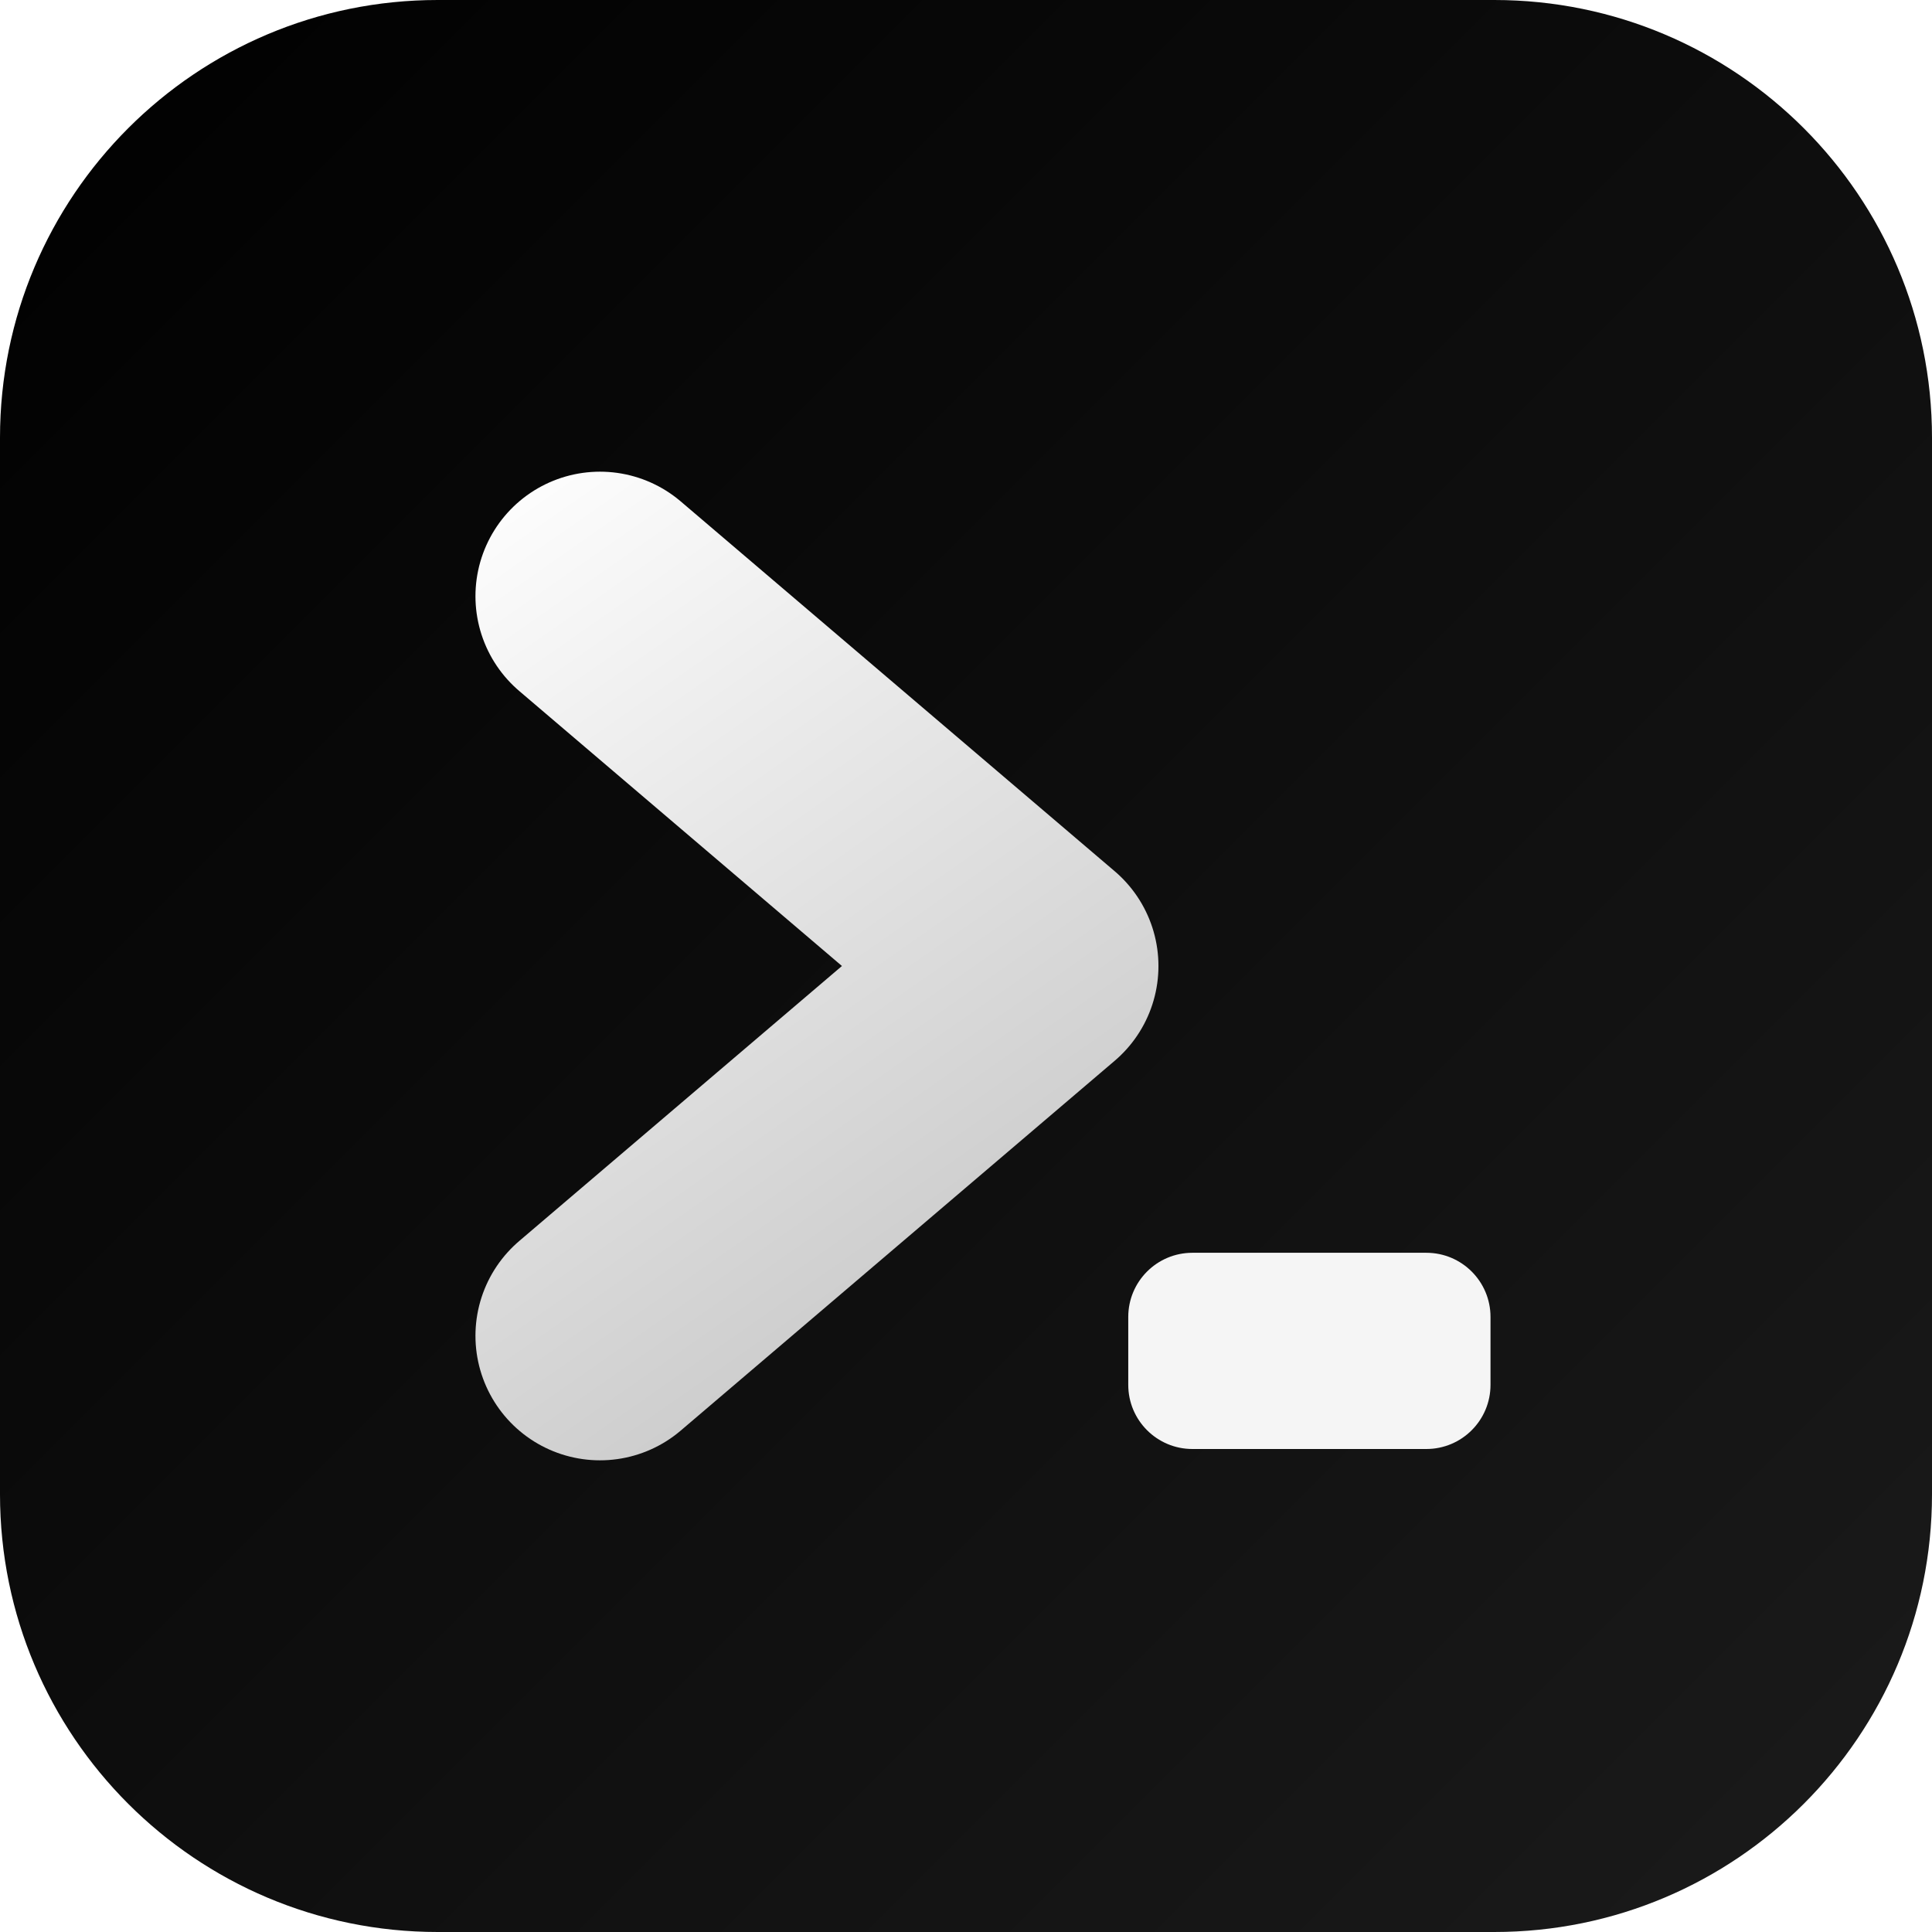
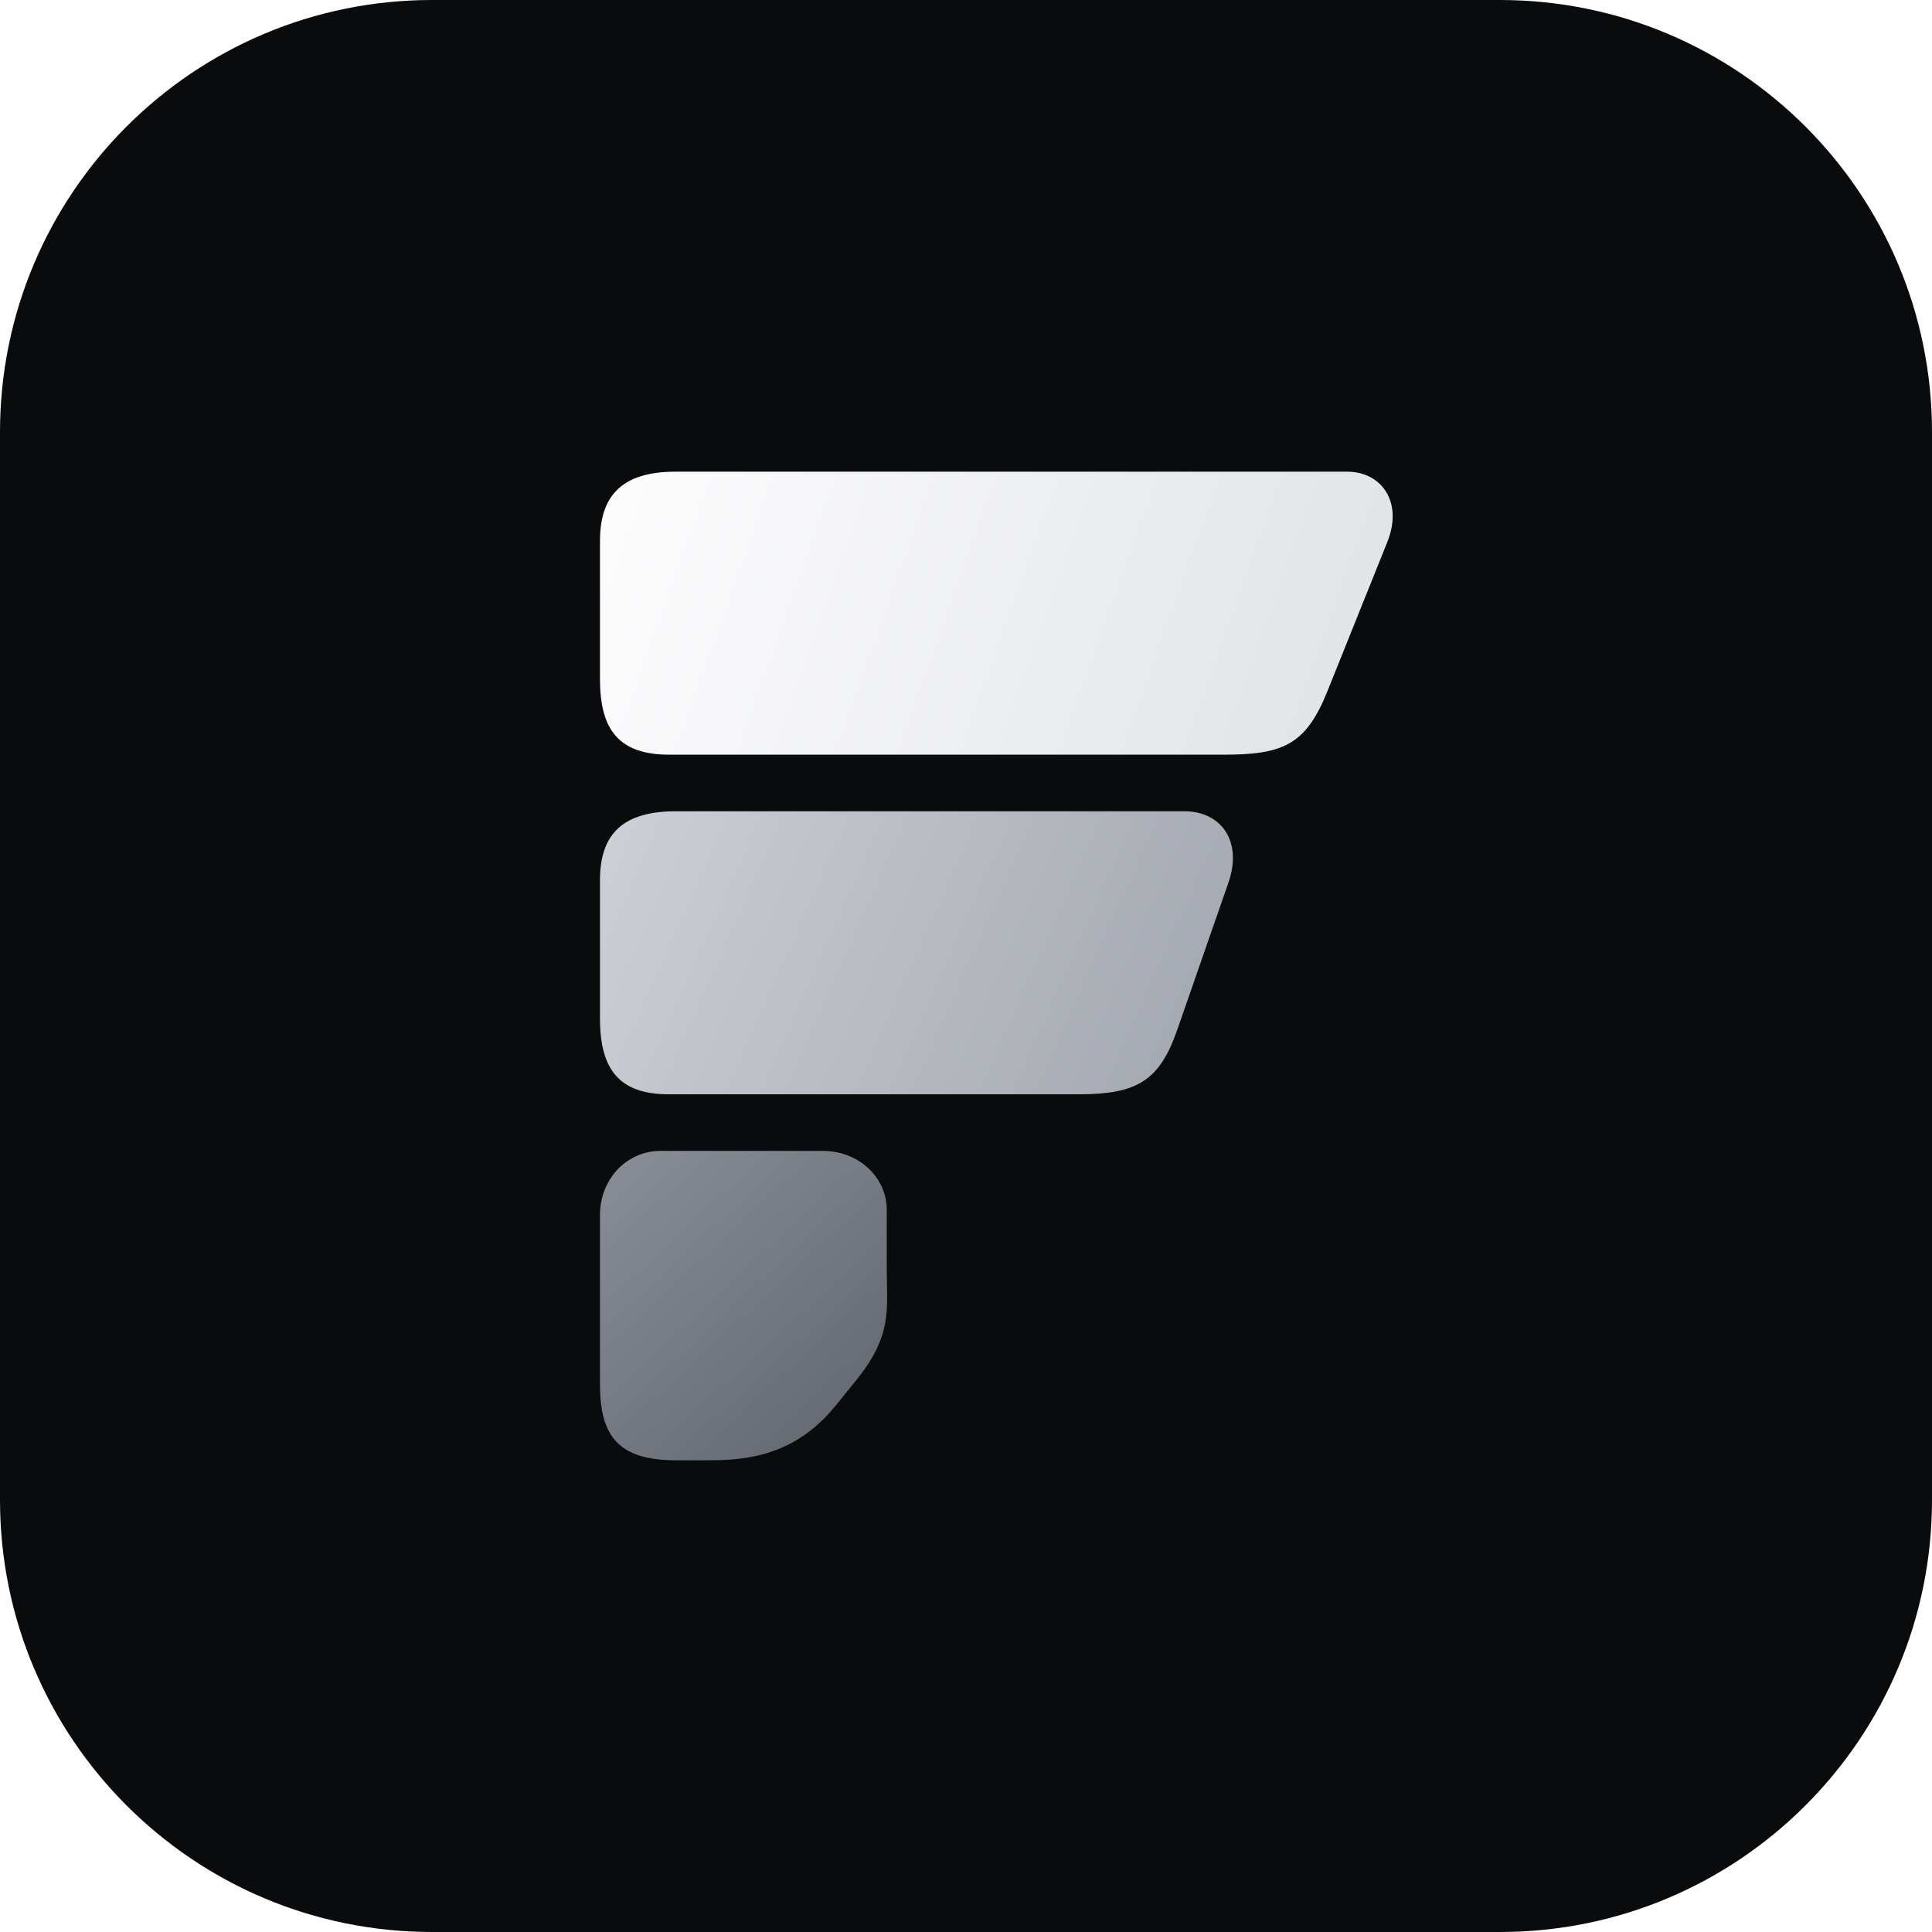
<svg xmlns="http://www.w3.org/2000/svg" viewBox="0 0 1024 1024" width="512" height="512">
  <defs>
-     <linearGradient id="bg" x1="0" y1="0" x2="1" y2="1">
-       <stop offset="0" stop-color="#000000" />
-       <stop offset="1" stop-color="#1B1B1B" />
+     <linearGradient id="f1" gradientUnits="userSpaceOnUse" x1="318" y1="250" x2="738" y2="400">
+       <stop offset="0" stop-color="#FDFDFE" />
+       <stop offset="1" stop-color="#DFE1E5" />
    </linearGradient>
-     <linearGradient id="brand" gradientUnits="userSpaceOnUse" x1="250" y1="250" x2="620" y2="780">
-       <stop offset="0" stop-color="#FFFFFF" />
-       <stop offset="1" stop-color="#BDBDBD" />
+     <linearGradient id="f2" gradientUnits="userSpaceOnUse" x1="318" y1="430" x2="654" y2="580">
+       <stop offset="0" stop-color="#CDD0D6" />
+       <stop offset="1" stop-color="#A1A5AD" />
+     </linearGradient>
+     <linearGradient id="f3" gradientUnits="userSpaceOnUse" x1="318" y1="610" x2="470" y2="774">
+       <stop offset="0" stop-color="#8A8E96" />
+       <stop offset="1" stop-color="#60646C" />
    </linearGradient>
  </defs>
-   <rect width="1024" height="1024" rx="232" fill="url(#bg)" />
-   <path d="M 318 316 L 548 512 L 318 708" fill="none" stroke="url(#brand)" stroke-width="132" stroke-linecap="round" stroke-linejoin="round" />
-   <rect x="598" y="664" width="192" height="104" rx="34" fill="#F5F5F5" />
+   <rect width="1024" height="1024" rx="229" fill="#0A0B0D" />
+   <path d="M318,286.6 C318,261.7 330.8,250 358,250 L714,250 C732.3,250 743.8,266.2 735.3,287.3 L703.5,366.5 C692,395.1 679.7,400 648.2,400 L354.8,400 C327.6,400 318,386.4 318,359.9 Z" fill="url(#f1)" />
+   <path d="M318,466.5 C318,441.5 330.7,430 358.2,430 L627.8,430 C647.2,430 658.7,445.8 651.1,467.8 L623.9,546 C614.5,572.8 602.8,580 571.6,580 L354.4,580 C328.1,580 318,566.7 318,539.8 Z" fill="url(#f2)" />
+   <path d="M318,644 C318,624.7 332.4,610 350,610 L436,610 C455.6,610 470,624.4 470,641.2 L470,672.2 C470,694.3 473.3,707.7 453.3,732.2 L442.6,745.4 C419.3,774 390.9,774 372.3,774 L358.6,774 C328.3,774 318,761.8 318,733.8 Z" fill="url(#f3)" />
</svg>
